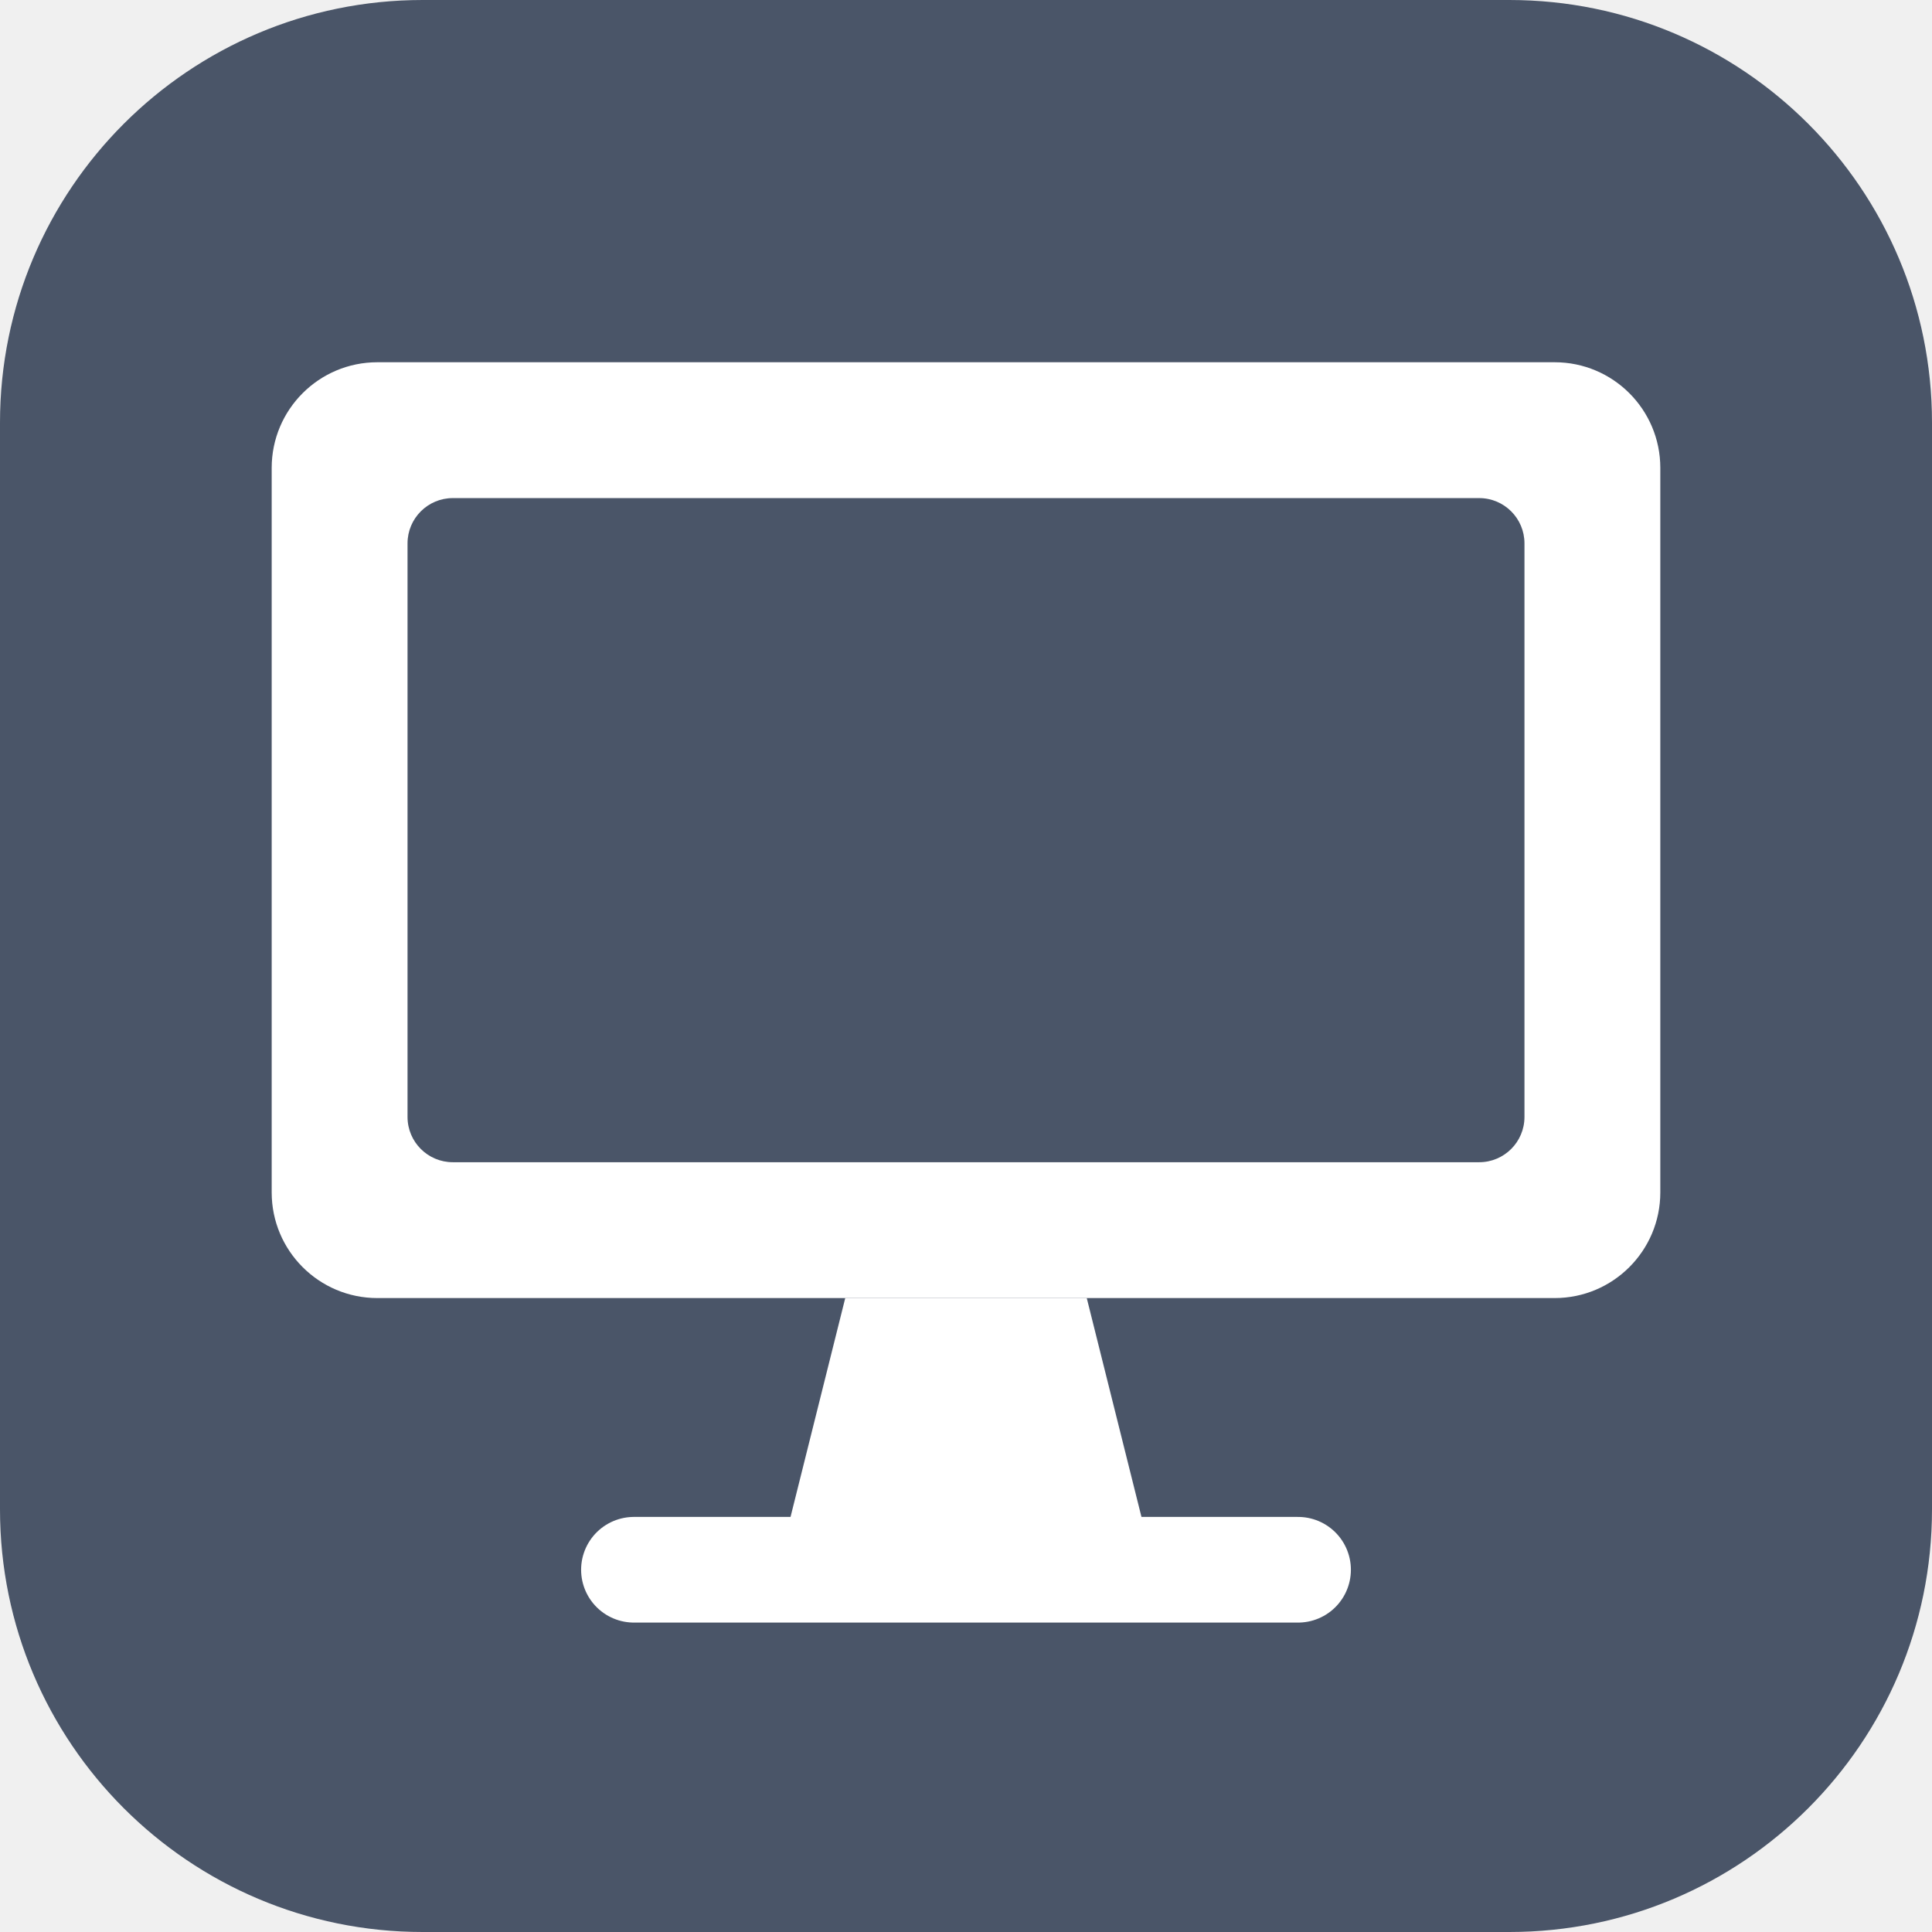
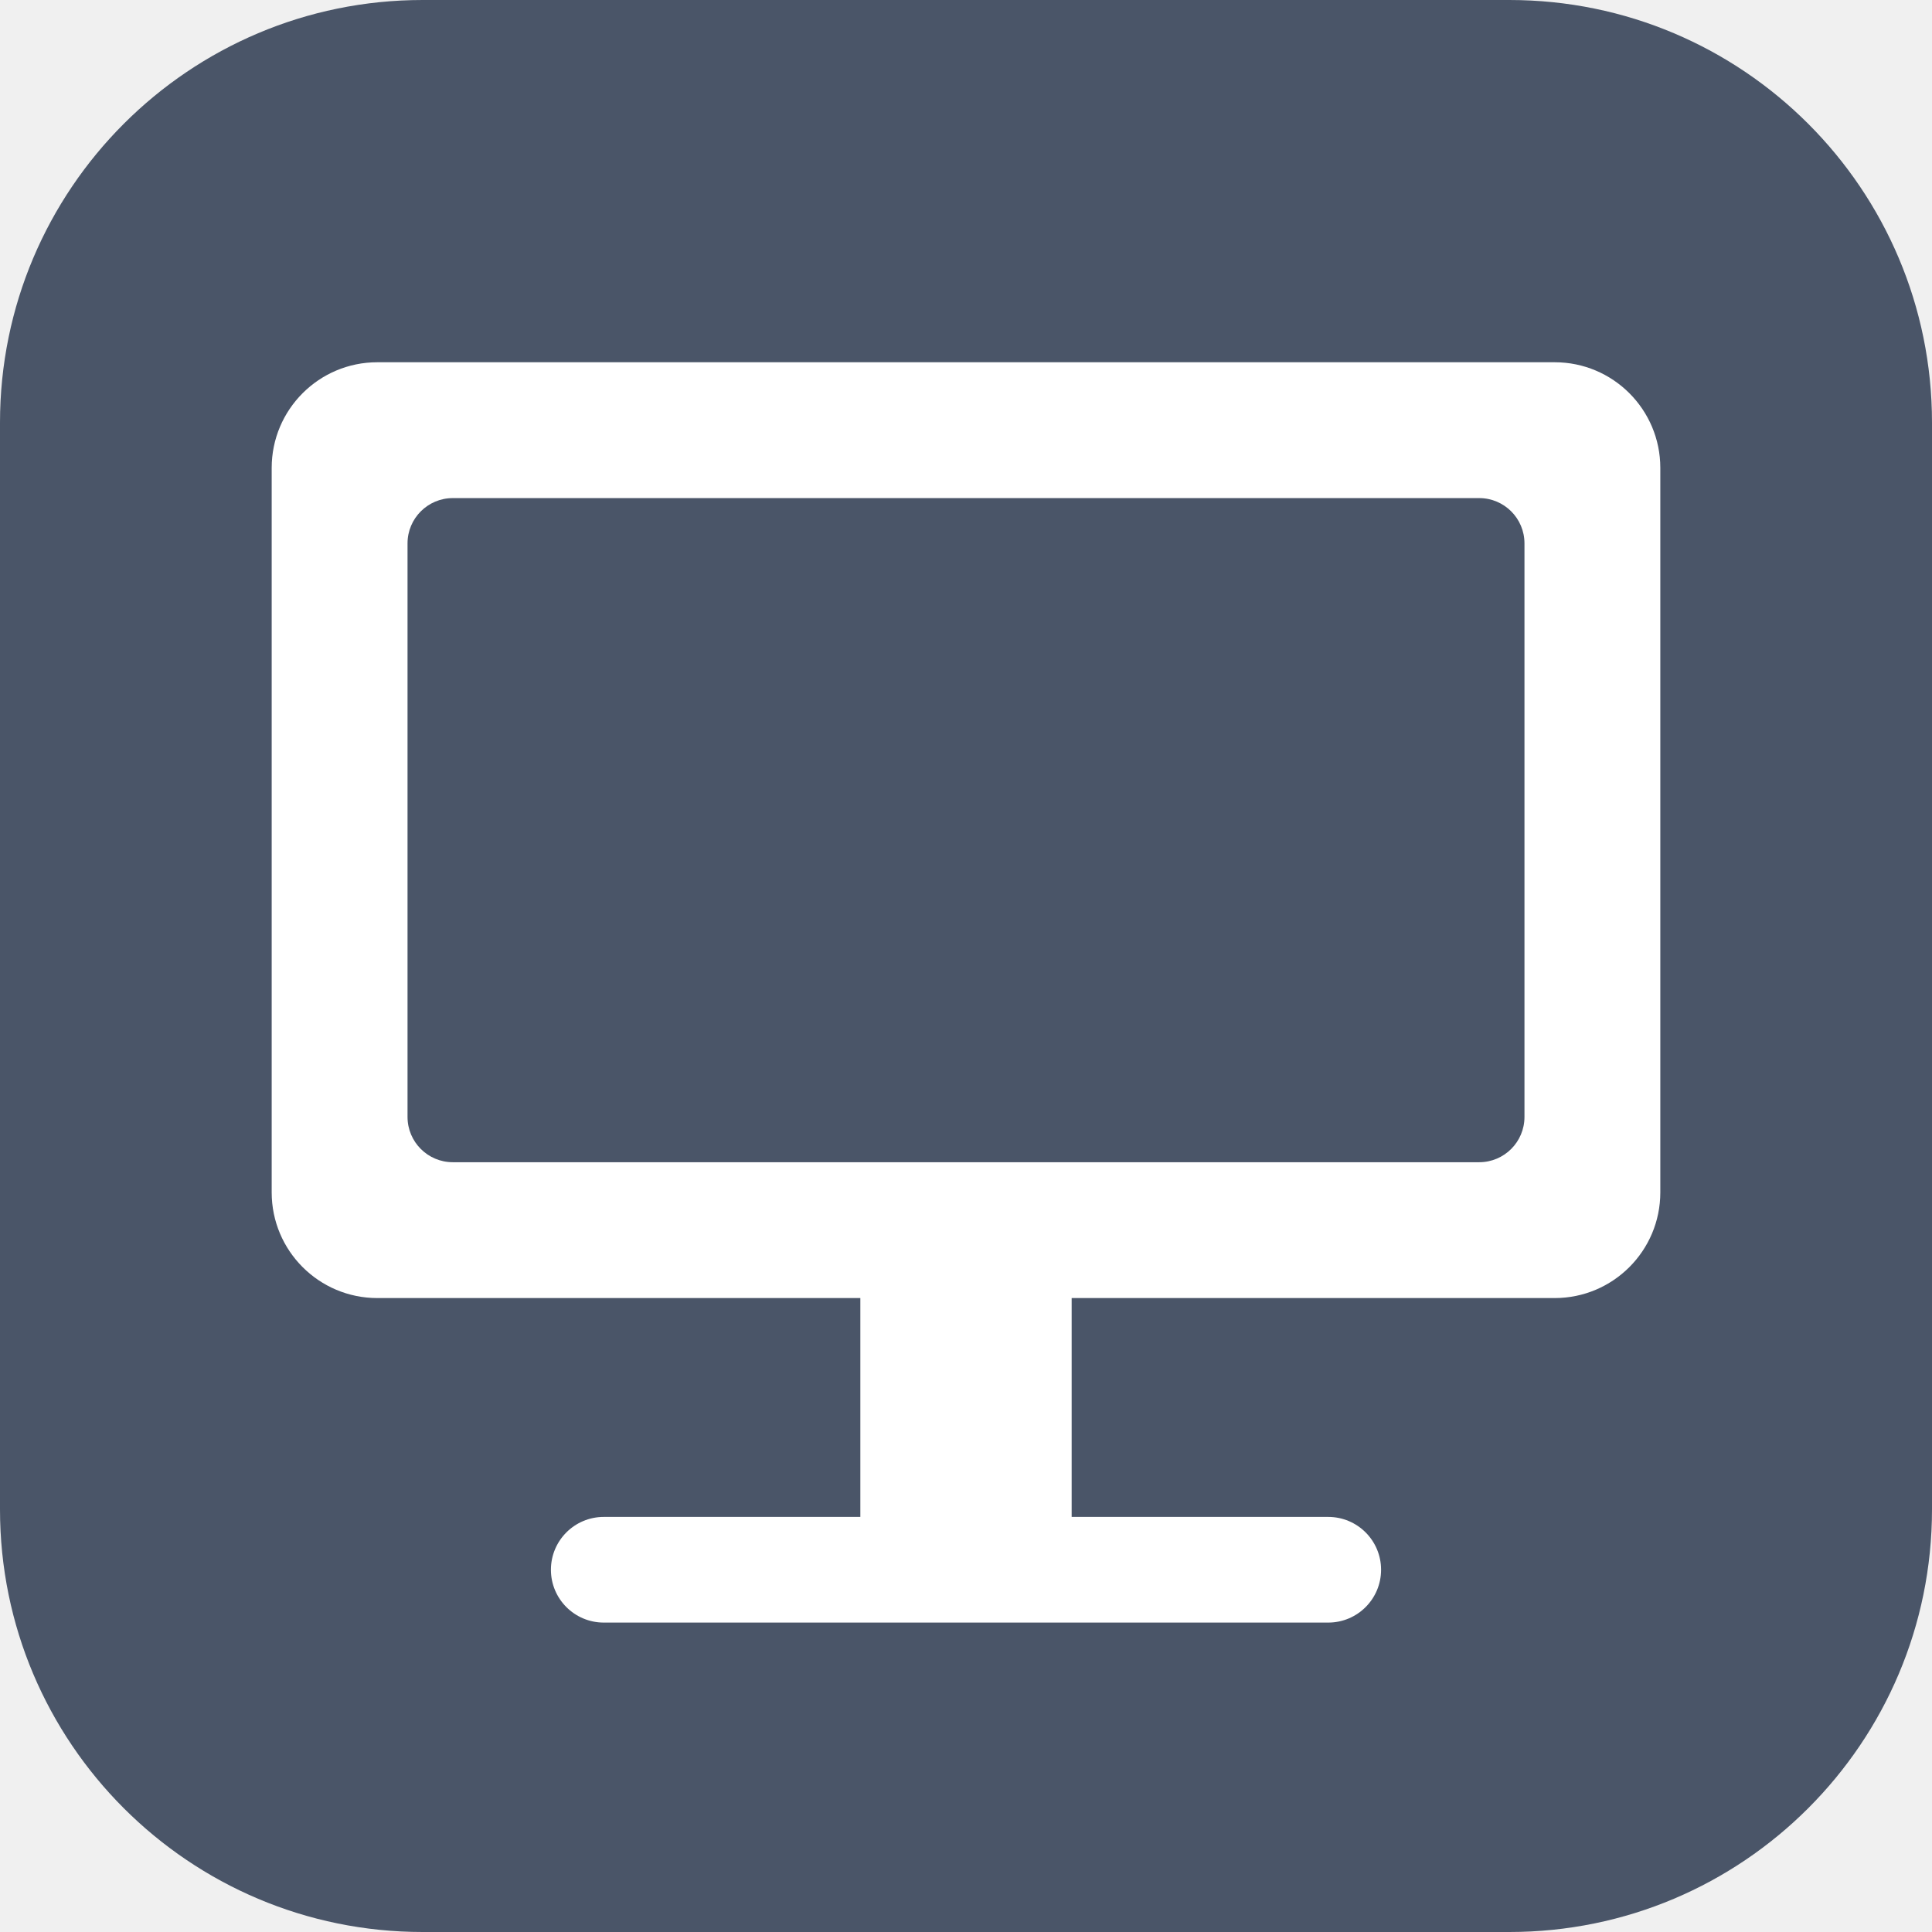
- <svg xmlns="http://www.w3.org/2000/svg" viewBox="0 0 128 128" width="128" height="128">
-   <rect x="0" y="0" width="128" height="128" rx="28" fill="#4a5568" />
-   <rect x="18" y="24" width="92" height="62" rx="7" fill="#ffffff" />
-   <rect x="27" y="33" width="74" height="44" rx="3" fill="#4a5568" />
-   <path d="M56 86 L52 102 H76 L72 86 Z" fill="#ffffff" />
-   <path d="M42 104 H86" fill="none" stroke="#ffffff" stroke-width="7" stroke-linecap="round" />
+ <svg xmlns="http://www.w3.org/2000/svg" width="128" height="128" viewBox="0 0 128 128">
+   <g id="Layer_1" data-name="Layer 1">
+     <path d="M28 0 L100 0 C115.464 0 128 12.536 128 28 L128 100 C128 115.464 115.464 128 100 128 L28 128 C12.536 128 0 115.464 0 100 L0 28 C0 12.536 12.536 0 28 0 Z" fill="#4a5568" />
+     <path d="M18 31 C18 27.134 21.134 24 25 24 L103 24 C106.866 24 110 27.134 110 31 L110 79 C110 82.866 106.866 86 103 86 L71 86 L71 100.5 L88 100.5 C89.933 100.5 91.5 102.067 91.5 104 C91.5 105.933 89.933 107.5 88 107.5 L40 107.5 C38.067 107.5 36.5 105.933 36.5 104 C36.5 102.067 38.067 100.5 40 100.5 L57 100.5 L57 86 L25 86 C21.134 86 18 82.866 18 79 Z M30 33 C28.343 33 27 34.343 27 36 L27 74 C27 75.657 28.343 77 30 77 L98 77 C99.657 77 101 75.657 101 74 L101 36 C101 34.343 99.657 33 98 33 Z" fill="#ffffff" />
+   </g>
</svg>
